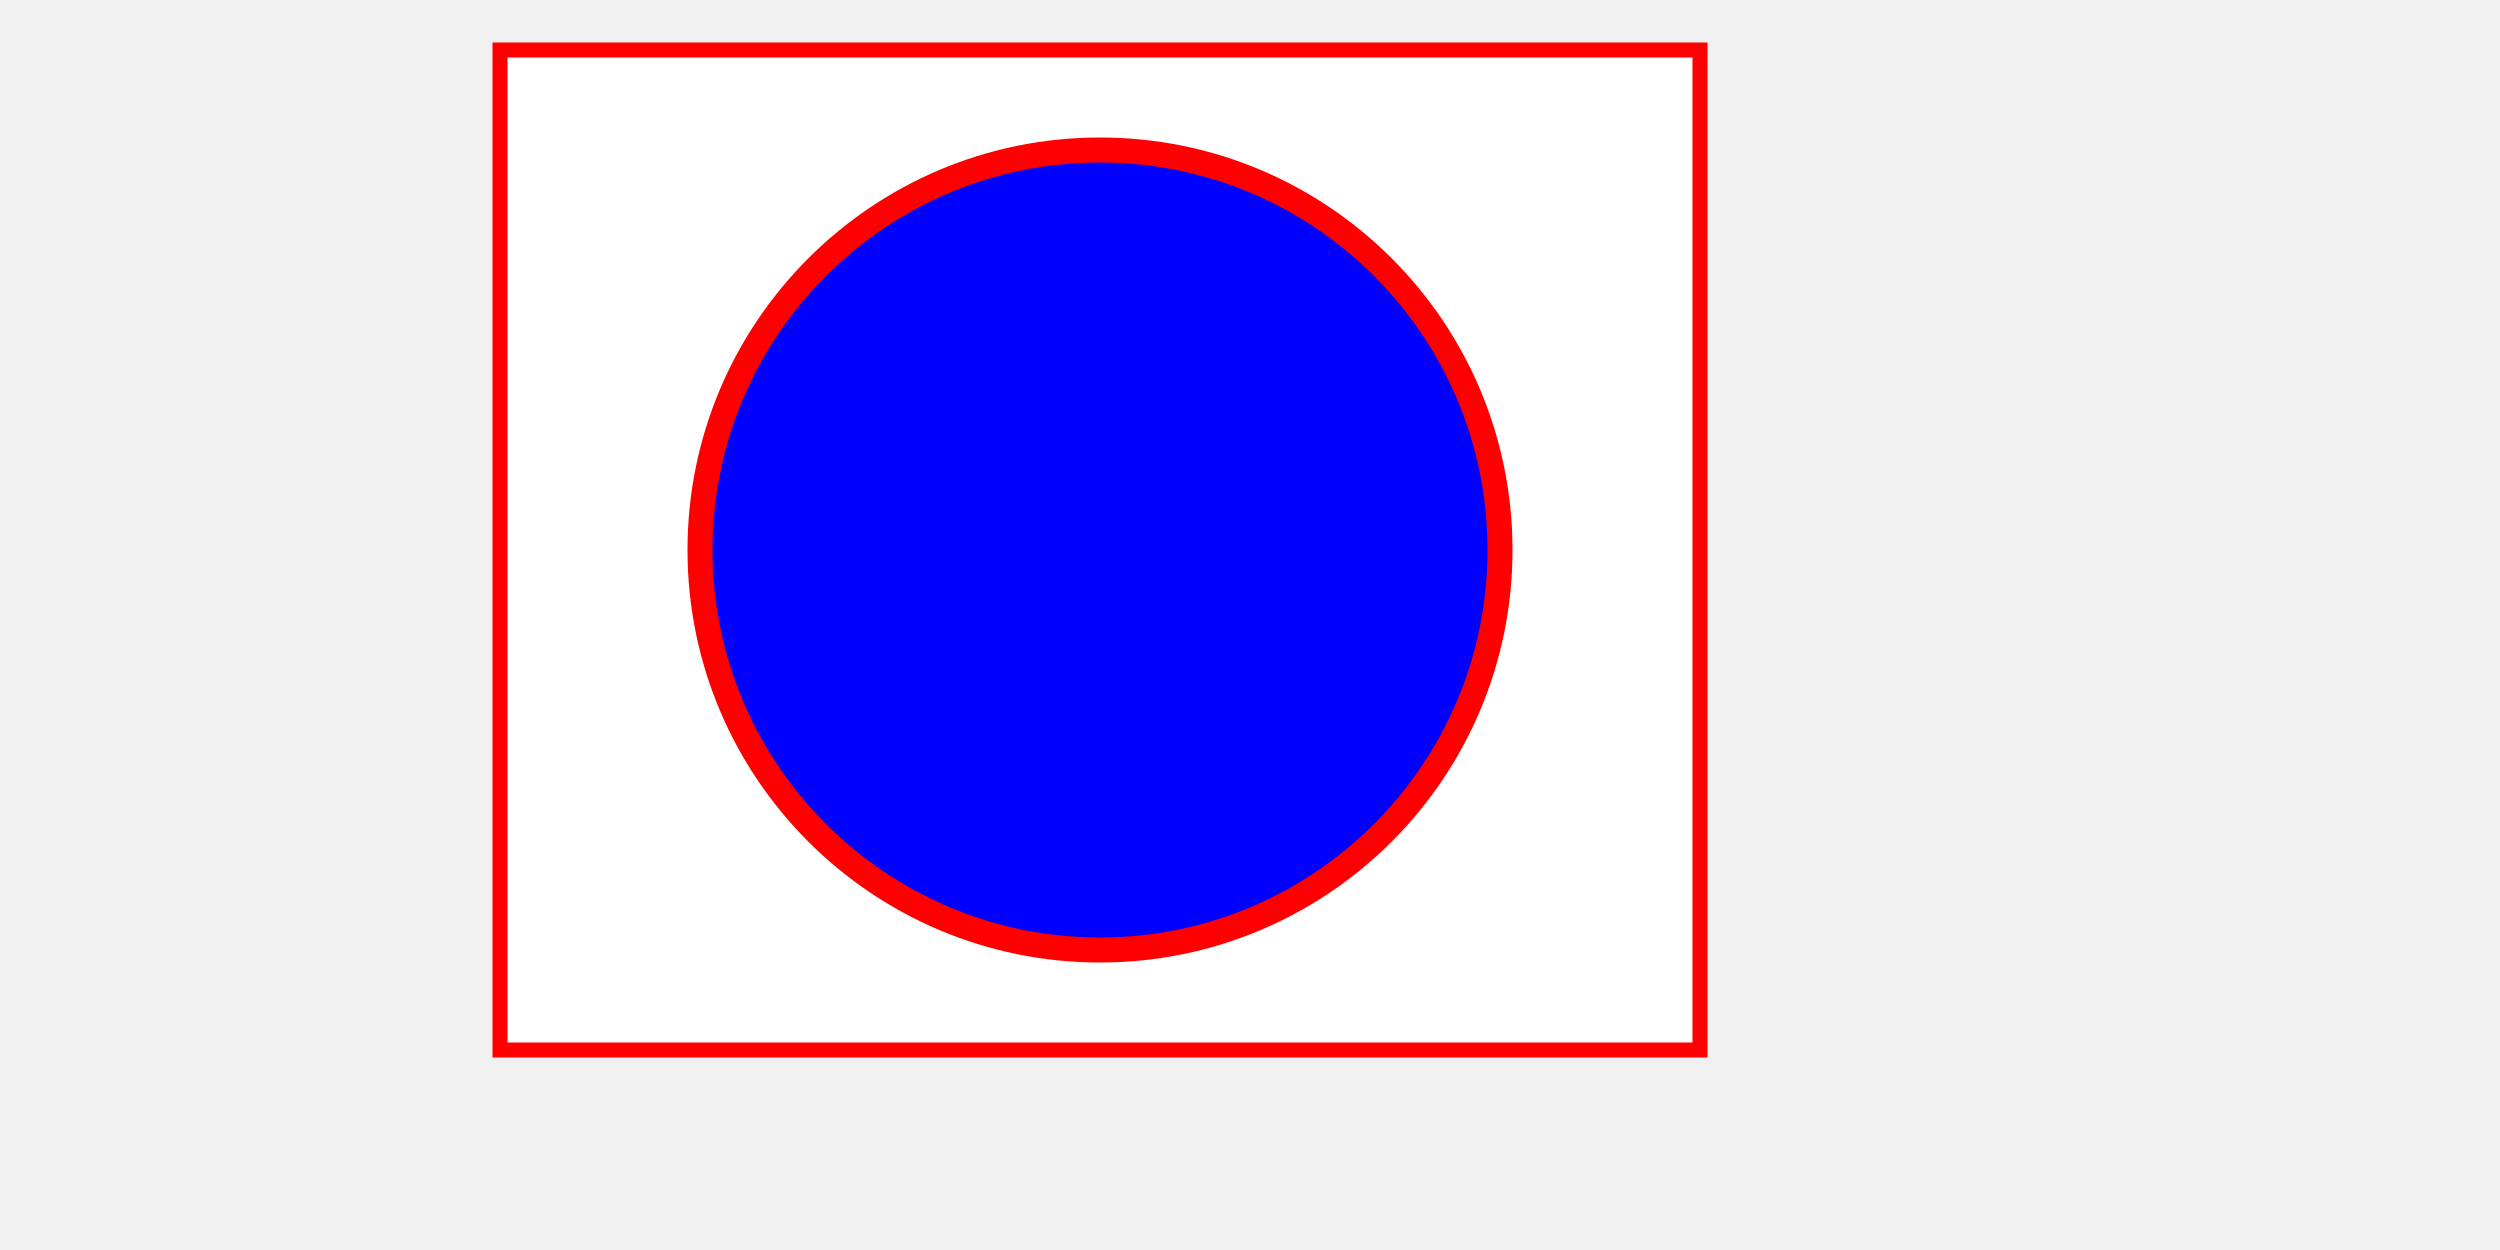
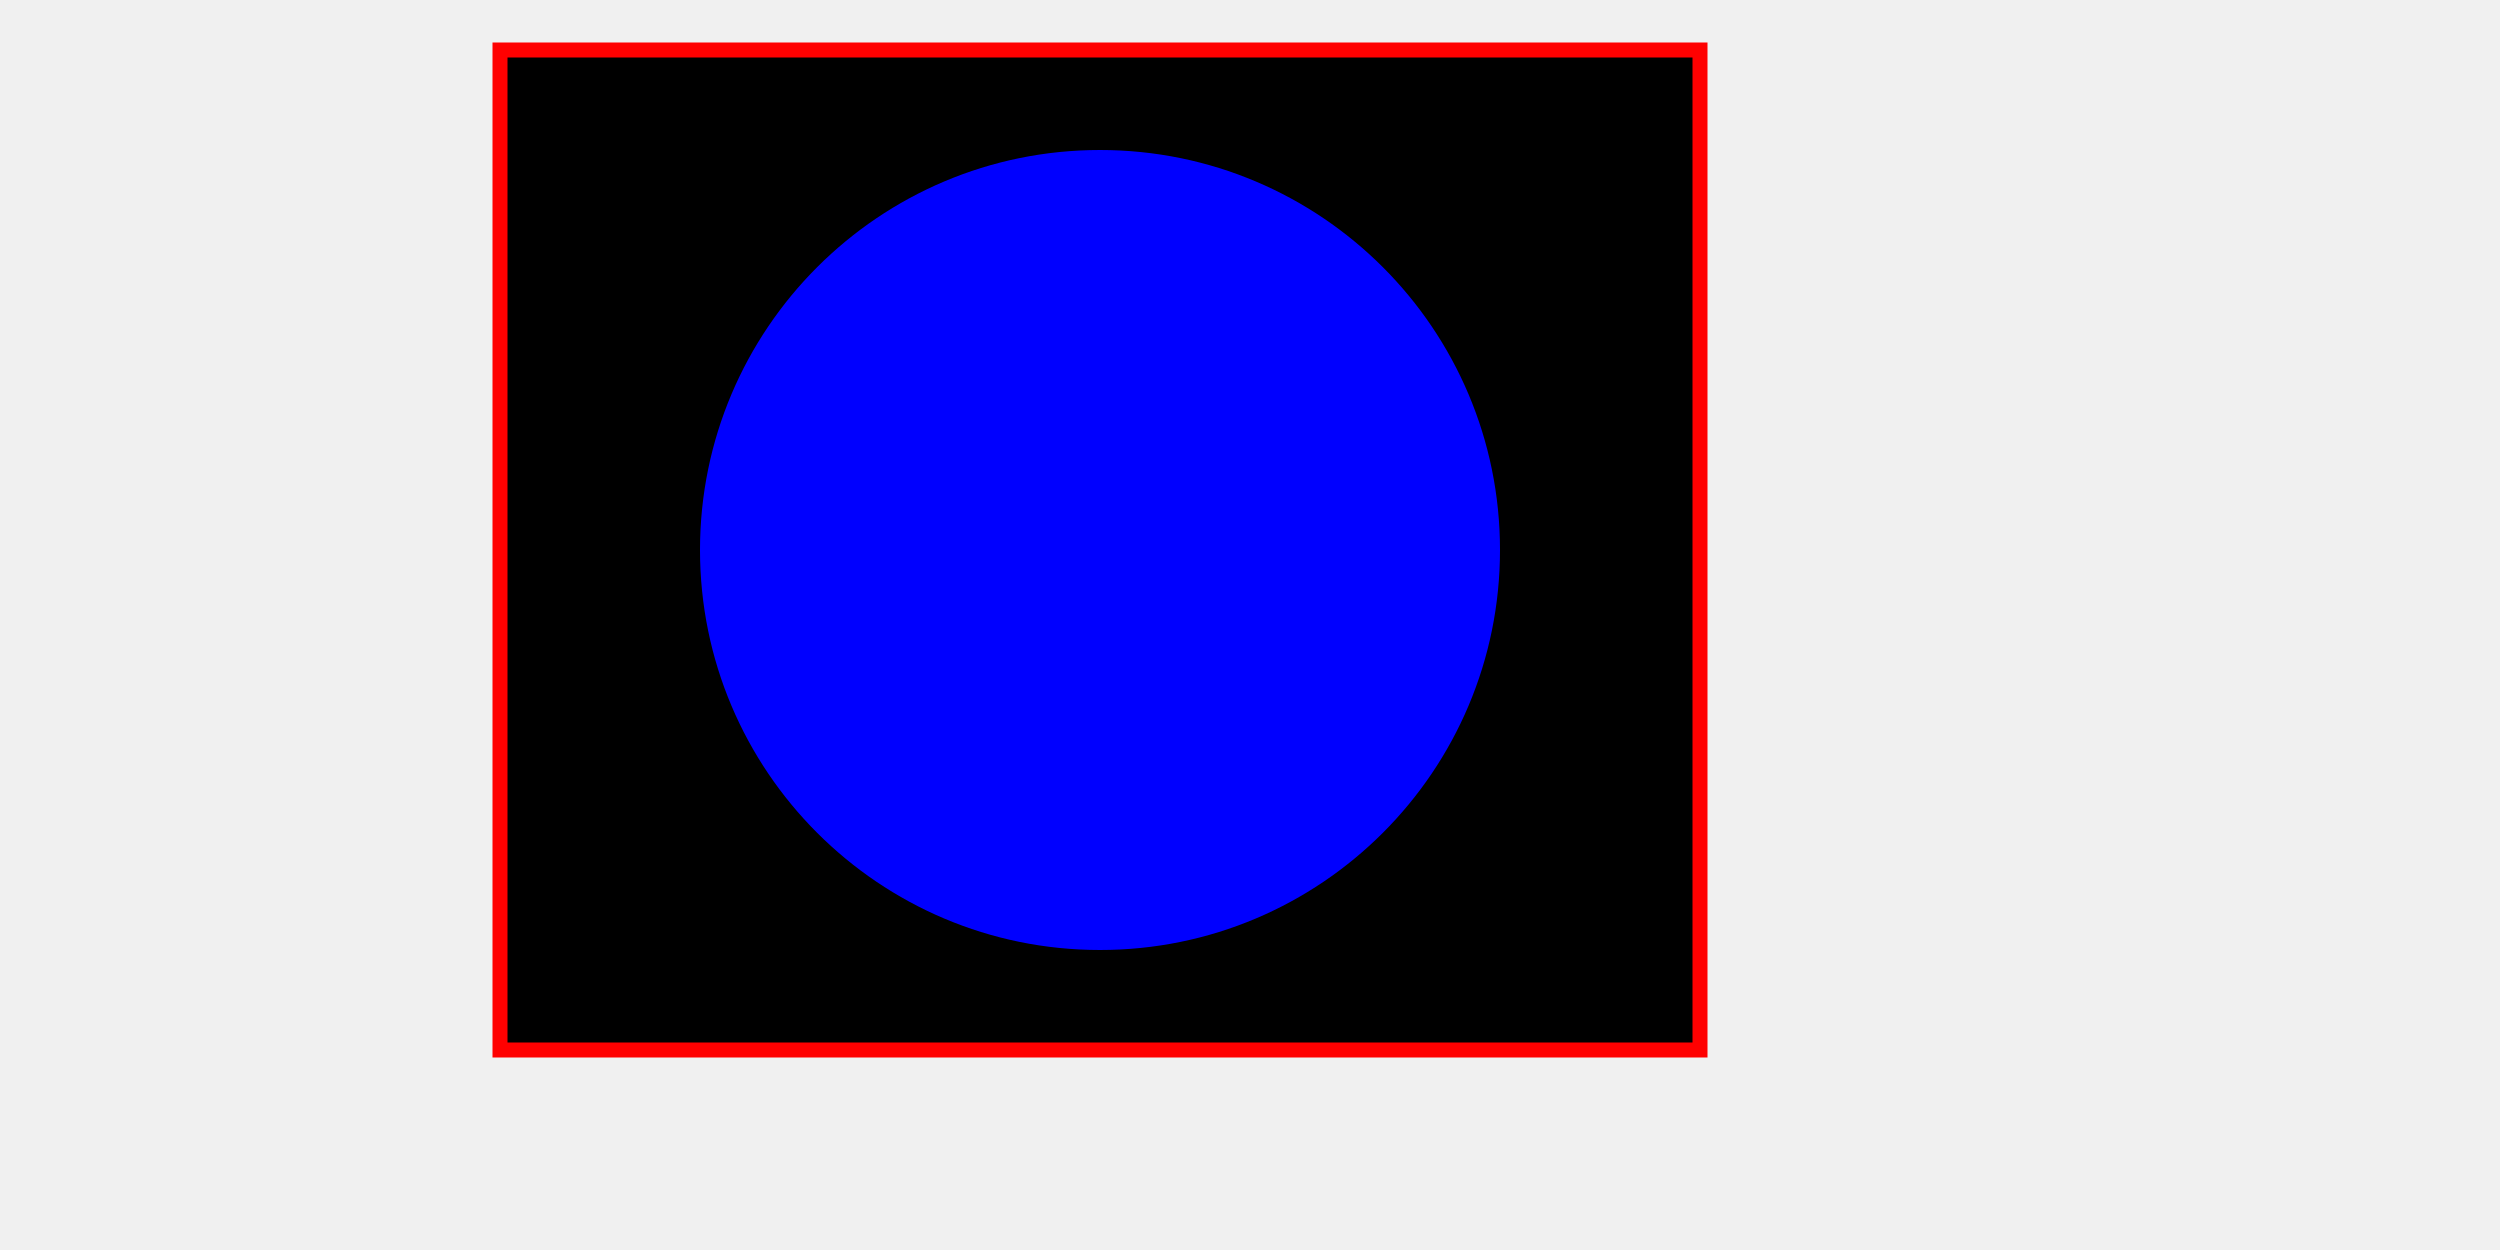
<svg xmlns="http://www.w3.org/2000/svg" version="1.1" width="500px" height="250px">
-   <rect x="100" y="10" fill="white" stroke="red" stroke-width="3px" width="240px" height="200px" />
-   <circle cx="220" cy="110" r="80px" fill="blue" stroke="red" stroke-width="5px" />
+   <rect x="100" y="10" stroke="red" stroke-width="3px" width="240px" height="200px" />
+   <circle cx="220" cy="110" r="80px" fill="blue" />
</svg>
